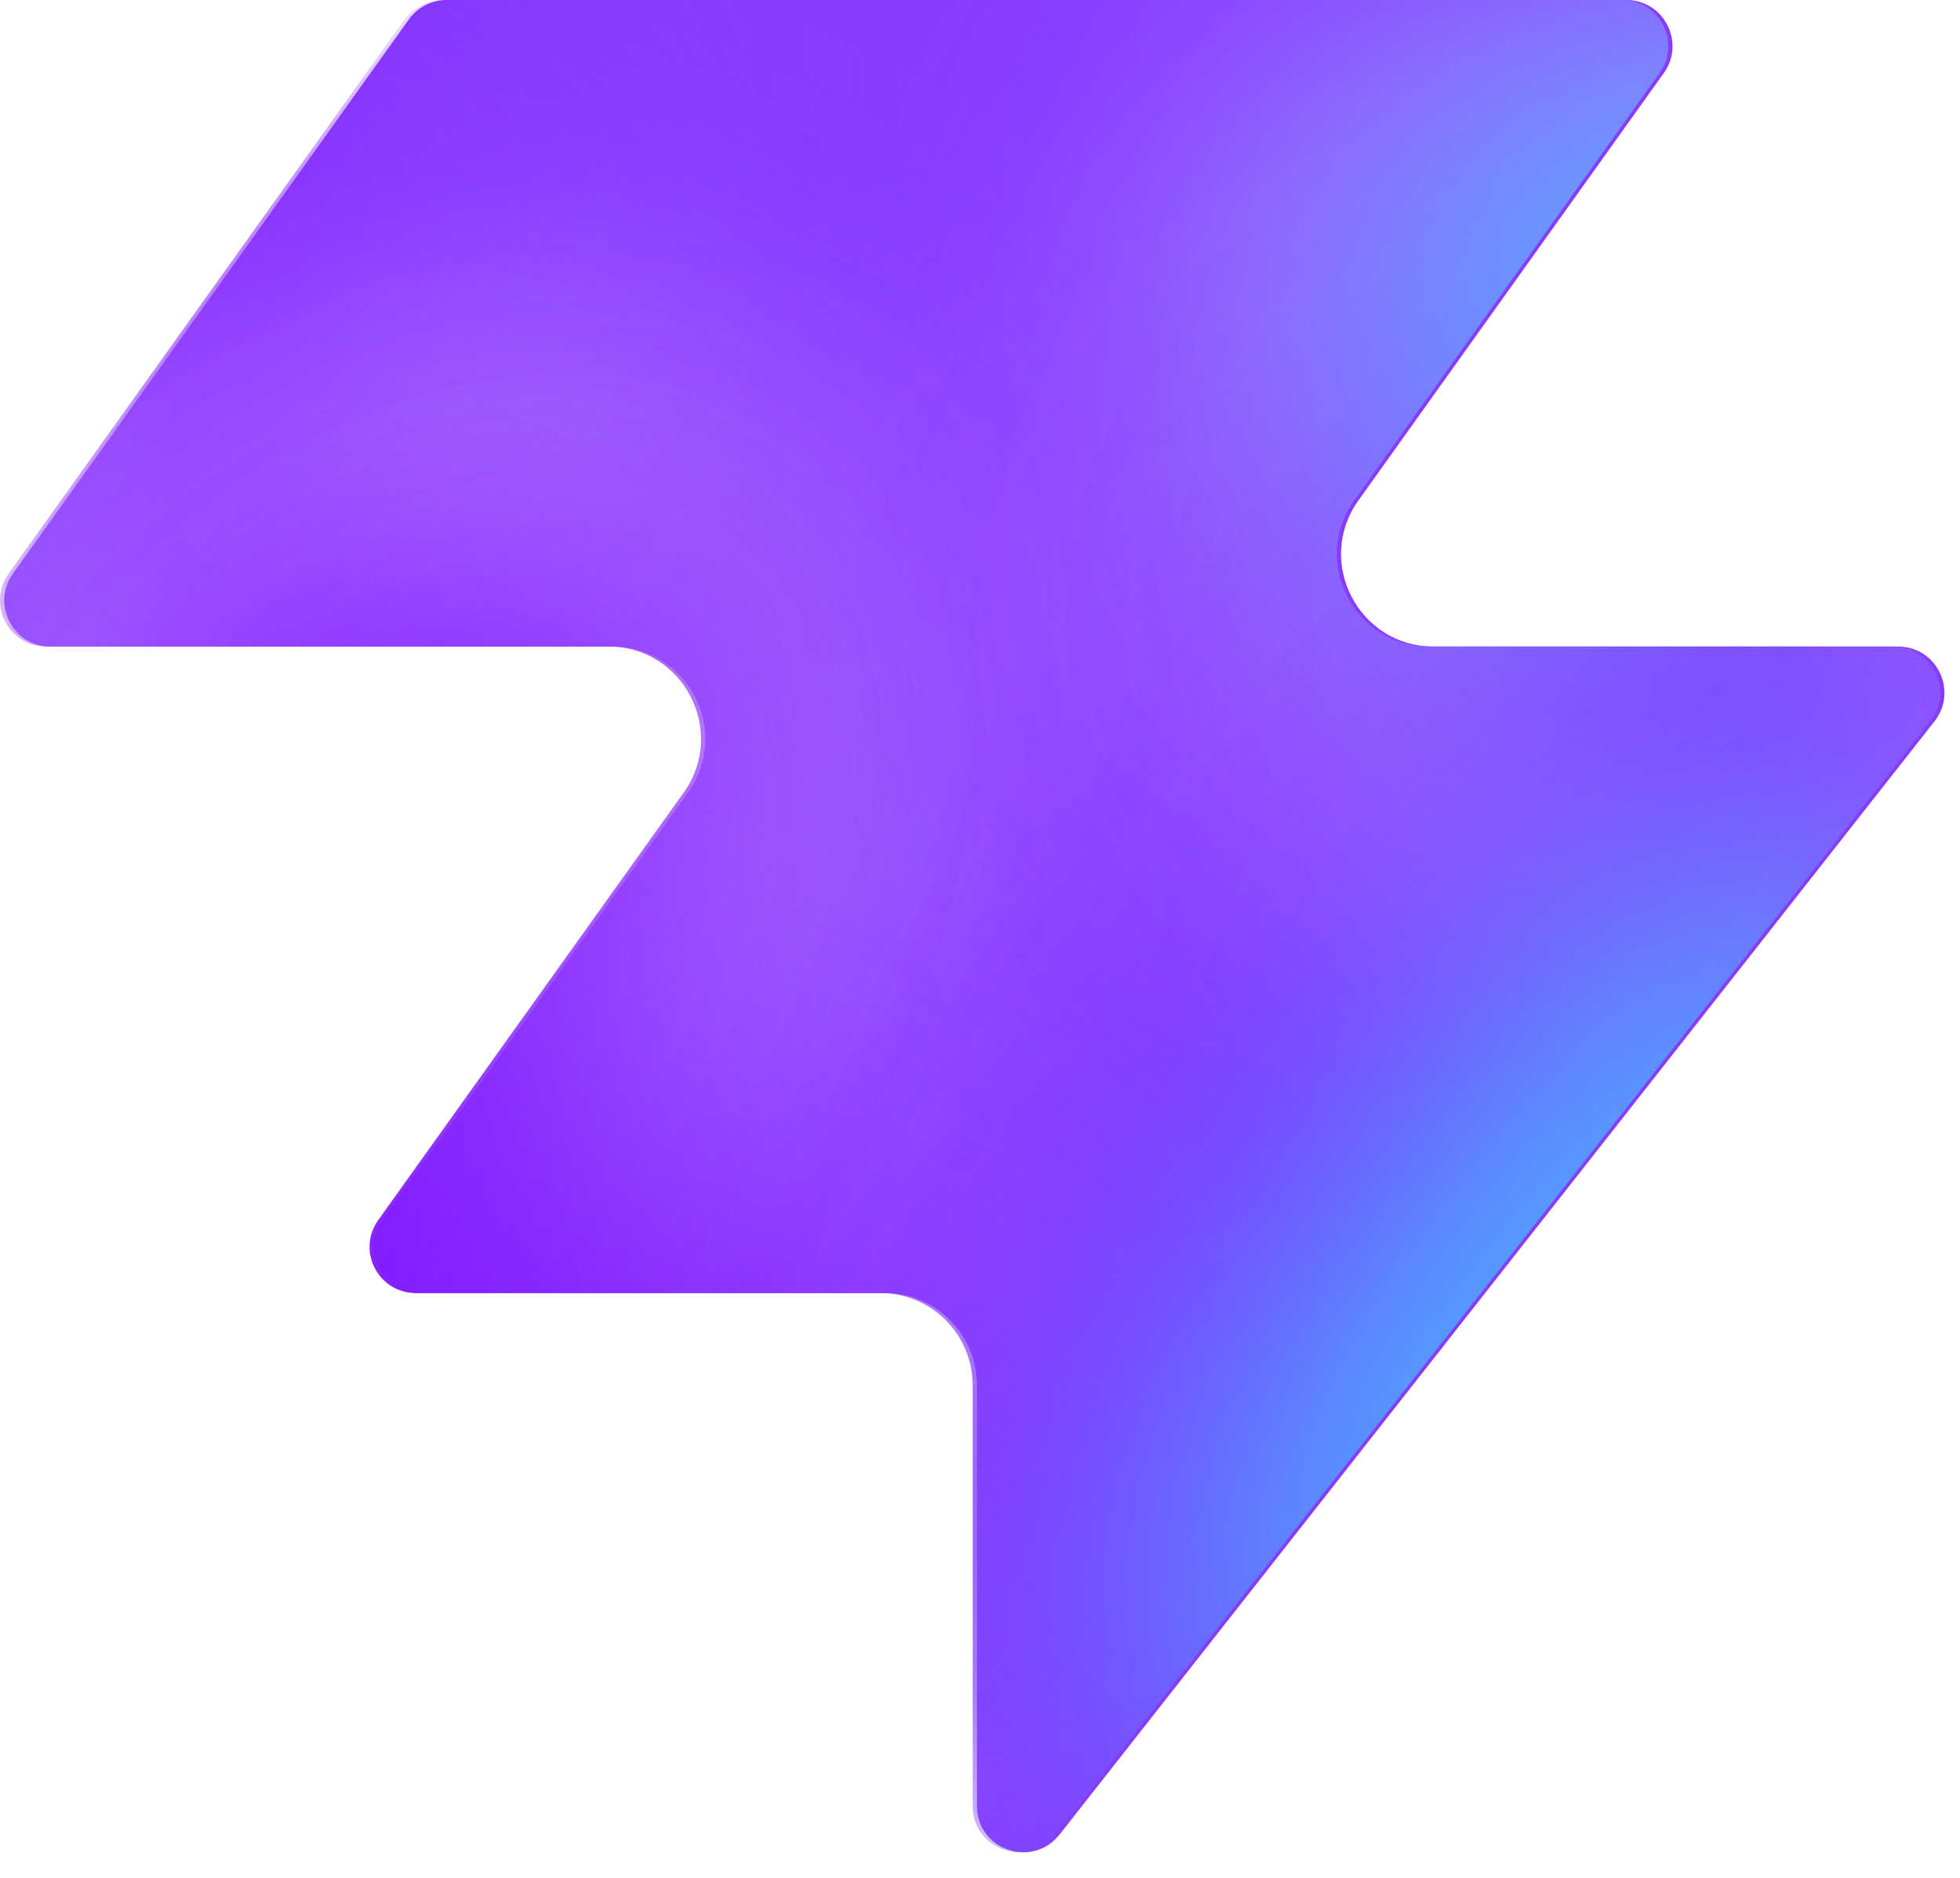
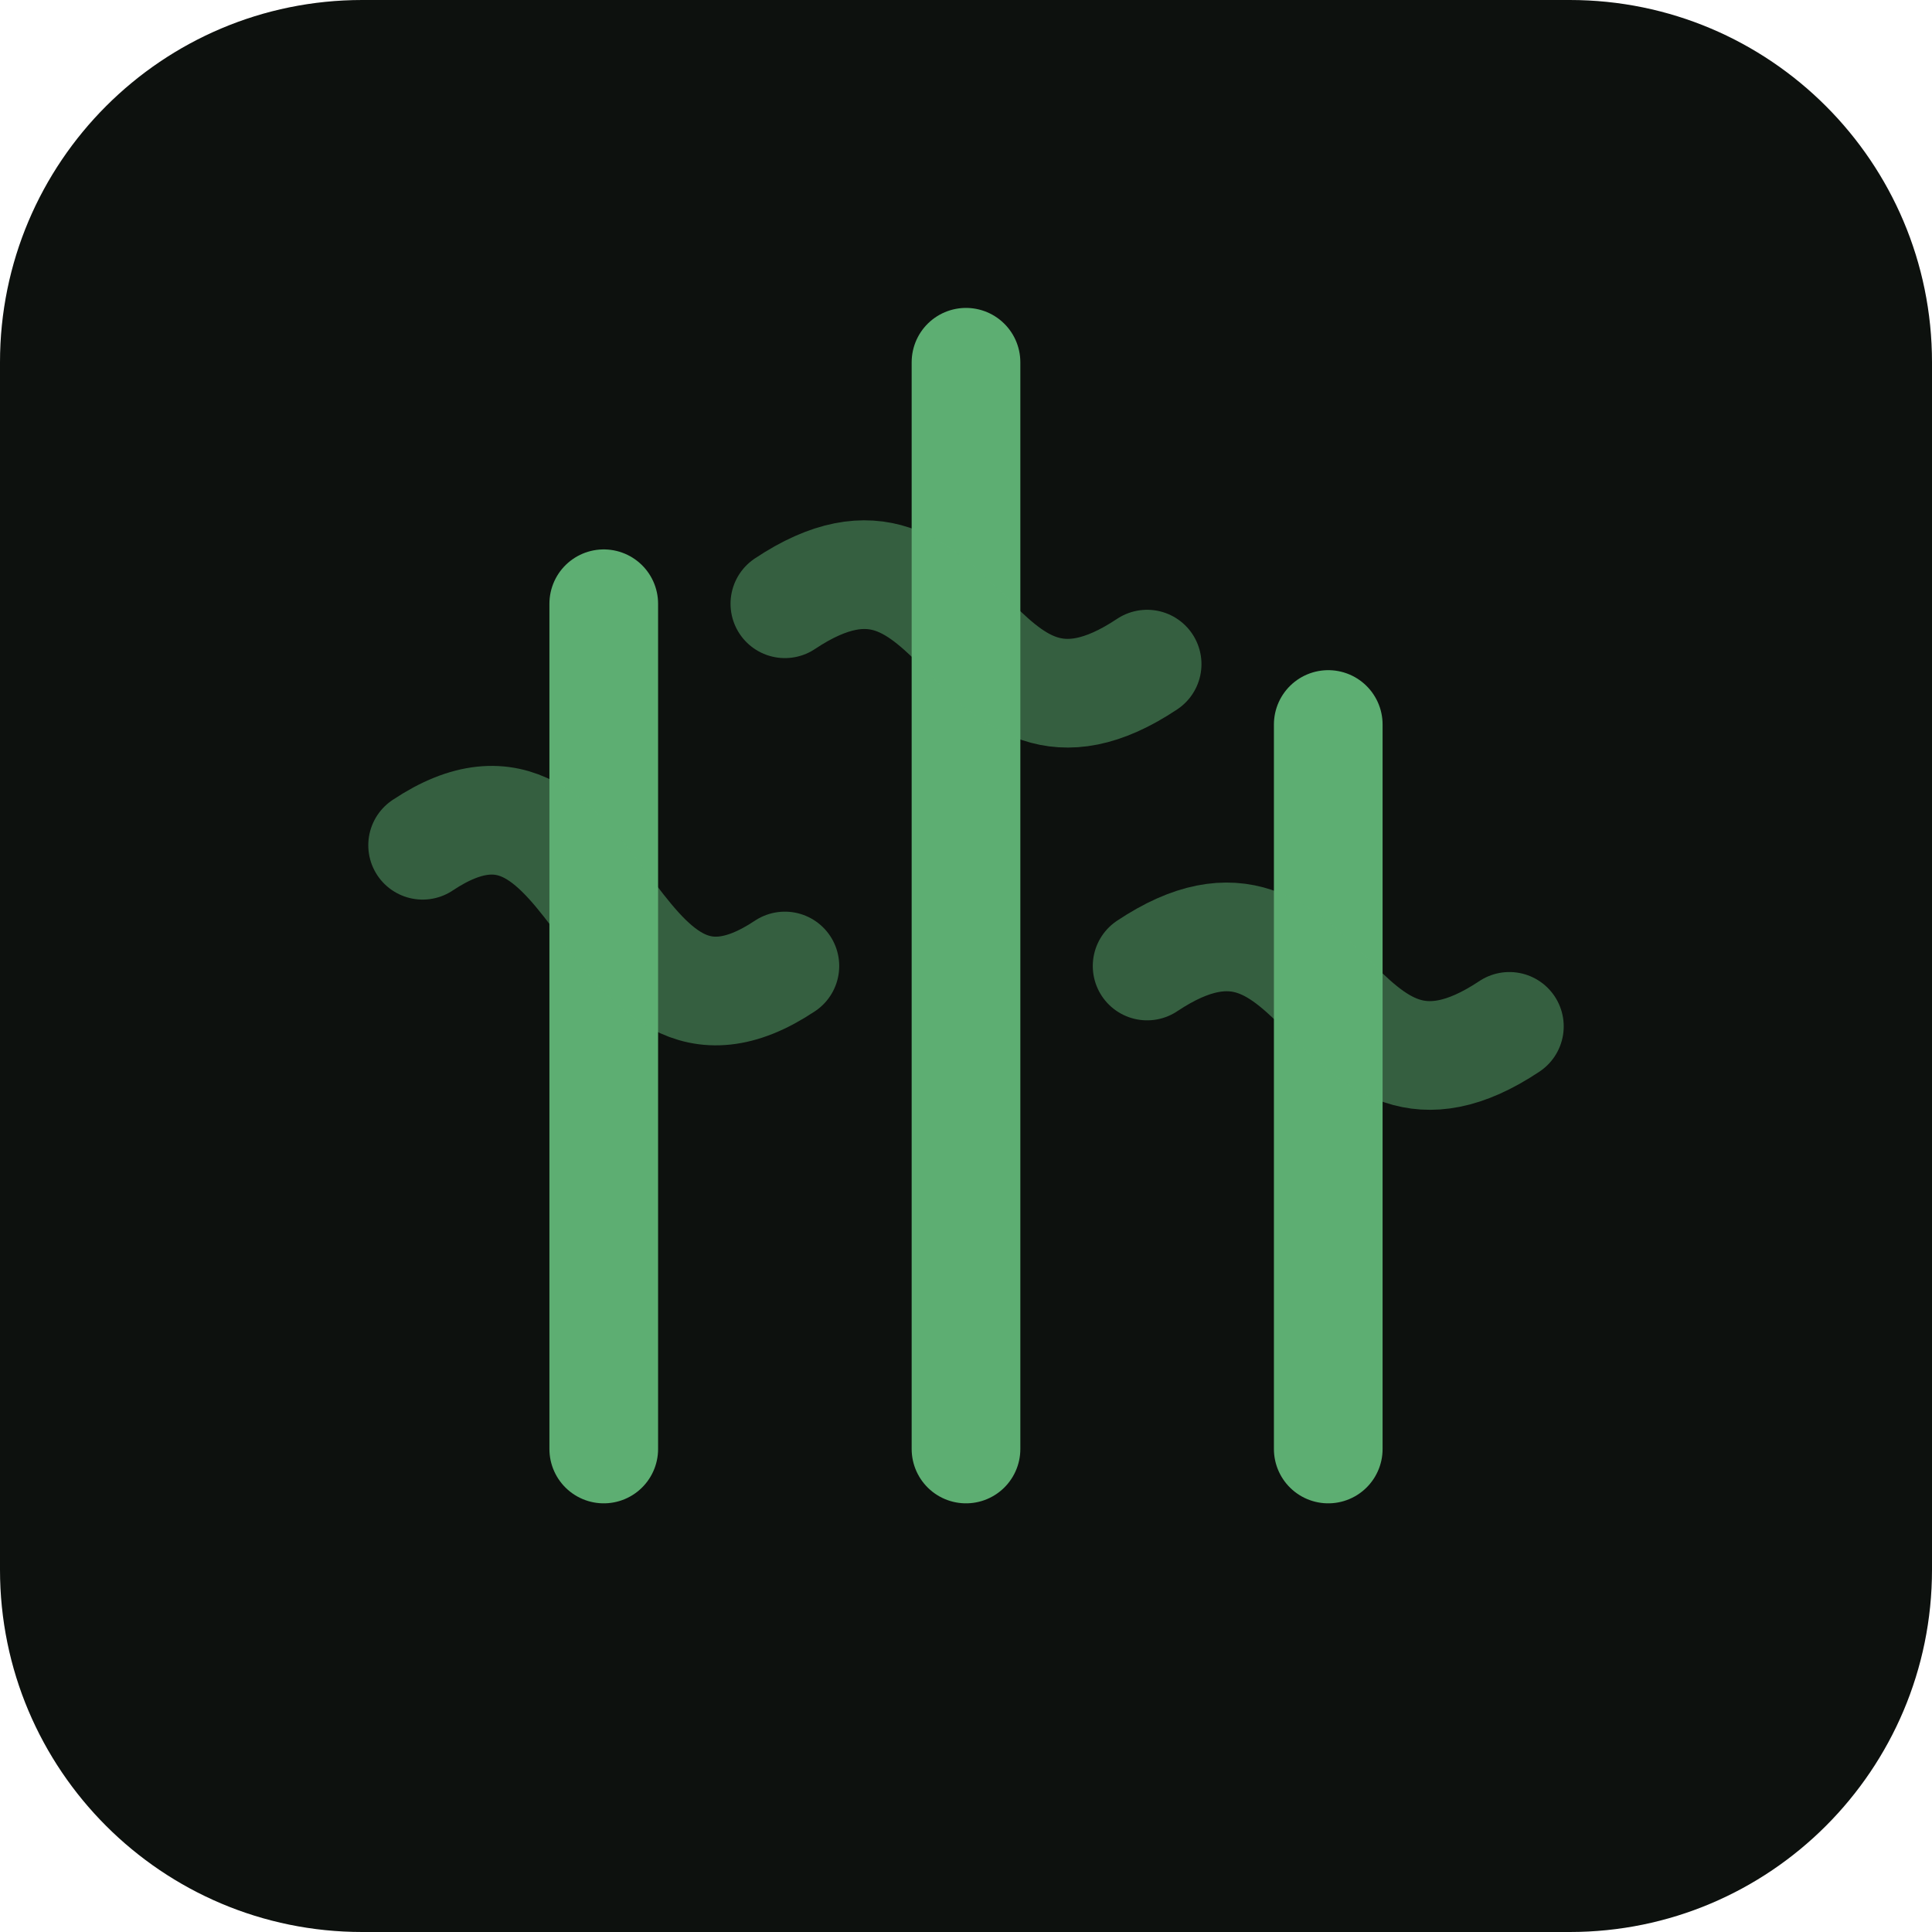
- <svg xmlns="http://www.w3.org/2000/svg" width="48" height="46" fill="none" viewBox="0 0 48 46">
-   <path fill="#863bff" d="M25.946 44.938c-.664.845-2.021.375-2.021-.698V33.937a2.26 2.26 0 0 0-2.262-2.262H10.287c-.92 0-1.456-1.04-.92-1.788l7.48-10.471c1.07-1.497 0-3.578-1.842-3.578H1.237c-.92 0-1.456-1.04-.92-1.788L10.013.474c.214-.297.556-.474.92-.474h28.894c.92 0 1.456 1.04.92 1.788l-7.48 10.471c-1.07 1.498 0 3.579 1.842 3.579h11.377c.943 0 1.473 1.088.89 1.83L25.947 44.94z" style="fill:#863bff;fill:color(display-p3 .525 .23 1);fill-opacity:1" />
-   <mask id="a" width="48" height="46" x="0" y="0" maskUnits="userSpaceOnUse" style="mask-type:alpha">
-     <path fill="#000" d="M25.842 44.938c-.664.844-2.021.375-2.021-.698V33.937a2.26 2.26 0 0 0-2.262-2.262H10.183c-.92 0-1.456-1.04-.92-1.788l7.48-10.471c1.07-1.498 0-3.579-1.842-3.579H1.133c-.92 0-1.456-1.04-.92-1.787L9.91.473c.214-.297.556-.474.92-.474h28.894c.92 0 1.456 1.04.92 1.788l-7.48 10.471c-1.07 1.498 0 3.578 1.842 3.578h11.377c.943 0 1.473 1.088.89 1.832L25.843 44.94z" style="fill:#000;fill-opacity:1" />
-   </mask>
-   <g mask="url(#a)">
-     <g filter="url(#b)">
-       <ellipse cx="5.508" cy="14.704" fill="#ede6ff" rx="5.508" ry="14.704" style="fill:#ede6ff;fill:color(display-p3 .927 .903 1);fill-opacity:1" transform="matrix(.00324 1 1 -.00324 -4.47 31.516)" />
-     </g>
-     <g filter="url(#c)">
-       <ellipse cx="10.399" cy="29.851" fill="#ede6ff" rx="10.399" ry="29.851" style="fill:#ede6ff;fill:color(display-p3 .927 .903 1);fill-opacity:1" transform="matrix(.00324 1 1 -.00324 -39.328 7.883)" />
-     </g>
-     <g filter="url(#d)">
-       <ellipse cx="5.508" cy="30.487" fill="#7e14ff" rx="5.508" ry="30.487" style="fill:#7e14ff;fill:color(display-p3 .492 .077 1);fill-opacity:1" transform="rotate(89.814 -25.913 -14.639)scale(1 -1)" />
-     </g>
-     <g filter="url(#e)">
-       <ellipse cx="5.508" cy="30.599" fill="#7e14ff" rx="5.508" ry="30.599" style="fill:#7e14ff;fill:color(display-p3 .492 .077 1);fill-opacity:1" transform="rotate(89.814 -32.644 -3.334)scale(1 -1)" />
-     </g>
-     <g filter="url(#f)">
-       <ellipse cx="5.508" cy="30.599" fill="#7e14ff" rx="5.508" ry="30.599" style="fill:#7e14ff;fill:color(display-p3 .492 .077 1);fill-opacity:1" transform="matrix(.00324 1 1 -.00324 -34.34 30.47)" />
-     </g>
-     <g filter="url(#g)">
-       <ellipse cx="14.072" cy="22.078" fill="#ede6ff" rx="14.072" ry="22.078" style="fill:#ede6ff;fill:color(display-p3 .927 .903 1);fill-opacity:1" transform="rotate(93.35 24.506 48.493)scale(-1 1)" />
-     </g>
-     <g filter="url(#h)">
-       <ellipse cx="3.47" cy="21.501" fill="#7e14ff" rx="3.47" ry="21.501" style="fill:#7e14ff;fill:color(display-p3 .492 .077 1);fill-opacity:1" transform="rotate(89.009 28.708 47.59)scale(-1 1)" />
-     </g>
-     <g filter="url(#i)">
-       <ellipse cx="3.47" cy="21.501" fill="#7e14ff" rx="3.47" ry="21.501" style="fill:#7e14ff;fill:color(display-p3 .492 .077 1);fill-opacity:1" transform="rotate(89.009 28.708 47.59)scale(-1 1)" />
-     </g>
-     <g filter="url(#j)">
-       <ellipse cx=".387" cy="8.972" fill="#7e14ff" rx="4.407" ry="29.108" style="fill:#7e14ff;fill:color(display-p3 .492 .077 1);fill-opacity:1" transform="rotate(39.51 .387 8.972)" />
-     </g>
-     <g filter="url(#k)">
-       <ellipse cx="47.523" cy="-6.092" fill="#7e14ff" rx="4.407" ry="29.108" style="fill:#7e14ff;fill:color(display-p3 .492 .077 1);fill-opacity:1" transform="rotate(37.892 47.523 -6.092)" />
-     </g>
-     <g filter="url(#l)">
-       <ellipse cx="41.412" cy="6.333" fill="#47bfff" rx="5.971" ry="9.665" style="fill:#47bfff;fill:color(display-p3 .28 .748 1);fill-opacity:1" transform="rotate(37.892 41.412 6.333)" />
-     </g>
-     <g filter="url(#m)">
-       <ellipse cx="-1.879" cy="38.332" fill="#7e14ff" rx="4.407" ry="29.108" style="fill:#7e14ff;fill:color(display-p3 .492 .077 1);fill-opacity:1" transform="rotate(37.892 -1.88 38.332)" />
-     </g>
-     <g filter="url(#n)">
-       <ellipse cx="-1.879" cy="38.332" fill="#7e14ff" rx="4.407" ry="29.108" style="fill:#7e14ff;fill:color(display-p3 .492 .077 1);fill-opacity:1" transform="rotate(37.892 -1.88 38.332)" />
-     </g>
-     <g filter="url(#o)">
-       <ellipse cx="35.651" cy="29.907" fill="#7e14ff" rx="4.407" ry="29.108" style="fill:#7e14ff;fill:color(display-p3 .492 .077 1);fill-opacity:1" transform="rotate(37.892 35.651 29.907)" />
-     </g>
-     <g filter="url(#p)">
-       <ellipse cx="38.418" cy="32.4" fill="#47bfff" rx="5.971" ry="15.297" style="fill:#47bfff;fill:color(display-p3 .28 .748 1);fill-opacity:1" transform="rotate(37.892 38.418 32.4)" />
-     </g>
+ <svg xmlns="http://www.w3.org/2000/svg" width="32" height="32" viewBox="0 0 32 32" fill="none">
+   <rect width="32" height="32" rx="6" fill="#0D110E" />
+   <g stroke="#5DAE72" stroke-width="1.8" stroke-linecap="round">
+     <line x1="10" y1="24" x2="10" y2="10" />
+     <line x1="16" y1="24" x2="16" y2="6" />
+     <line x1="22" y1="24" x2="22" y2="12" />
+     <path d="M7 14 C10 12 10 18 13 16" opacity=".5" />
+     <path d="M13 10 C16 8 16 13 19 11" opacity=".5" />
+     <path d="M19 16 C22 14 22 19 25 17" opacity=".5" />
  </g>
-   <defs>
-     <filter id="b" width="60.045" height="41.654" x="-19.77" y="16.149" color-interpolation-filters="sRGB" filterUnits="userSpaceOnUse">
-       <feFlood flood-opacity="0" result="BackgroundImageFix" />
-       <feBlend in="SourceGraphic" in2="BackgroundImageFix" result="shape" />
-       <feGaussianBlur result="effect1_foregroundBlur_2002_17158" stdDeviation="7.659" />
-     </filter>
-     <filter id="c" width="90.34" height="51.437" x="-54.613" y="-7.533" color-interpolation-filters="sRGB" filterUnits="userSpaceOnUse">
-       <feFlood flood-opacity="0" result="BackgroundImageFix" />
-       <feBlend in="SourceGraphic" in2="BackgroundImageFix" result="shape" />
-       <feGaussianBlur result="effect1_foregroundBlur_2002_17158" stdDeviation="7.659" />
-     </filter>
-     <filter id="d" width="79.355" height="29.4" x="-49.64" y="2.03" color-interpolation-filters="sRGB" filterUnits="userSpaceOnUse">
-       <feFlood flood-opacity="0" result="BackgroundImageFix" />
-       <feBlend in="SourceGraphic" in2="BackgroundImageFix" result="shape" />
-       <feGaussianBlur result="effect1_foregroundBlur_2002_17158" stdDeviation="4.596" />
-     </filter>
-     <filter id="e" width="79.579" height="29.4" x="-45.045" y="20.029" color-interpolation-filters="sRGB" filterUnits="userSpaceOnUse">
-       <feFlood flood-opacity="0" result="BackgroundImageFix" />
-       <feBlend in="SourceGraphic" in2="BackgroundImageFix" result="shape" />
-       <feGaussianBlur result="effect1_foregroundBlur_2002_17158" stdDeviation="4.596" />
-     </filter>
-     <filter id="f" width="79.579" height="29.4" x="-43.513" y="21.178" color-interpolation-filters="sRGB" filterUnits="userSpaceOnUse">
-       <feFlood flood-opacity="0" result="BackgroundImageFix" />
-       <feBlend in="SourceGraphic" in2="BackgroundImageFix" result="shape" />
-       <feGaussianBlur result="effect1_foregroundBlur_2002_17158" stdDeviation="4.596" />
-     </filter>
-     <filter id="g" width="74.749" height="58.852" x="15.756" y="-17.901" color-interpolation-filters="sRGB" filterUnits="userSpaceOnUse">
-       <feFlood flood-opacity="0" result="BackgroundImageFix" />
-       <feBlend in="SourceGraphic" in2="BackgroundImageFix" result="shape" />
-       <feGaussianBlur result="effect1_foregroundBlur_2002_17158" stdDeviation="7.659" />
-     </filter>
-     <filter id="h" width="61.377" height="25.362" x="23.548" y="2.284" color-interpolation-filters="sRGB" filterUnits="userSpaceOnUse">
-       <feFlood flood-opacity="0" result="BackgroundImageFix" />
-       <feBlend in="SourceGraphic" in2="BackgroundImageFix" result="shape" />
-       <feGaussianBlur result="effect1_foregroundBlur_2002_17158" stdDeviation="4.596" />
-     </filter>
-     <filter id="i" width="61.377" height="25.362" x="23.548" y="2.284" color-interpolation-filters="sRGB" filterUnits="userSpaceOnUse">
-       <feFlood flood-opacity="0" result="BackgroundImageFix" />
-       <feBlend in="SourceGraphic" in2="BackgroundImageFix" result="shape" />
-       <feGaussianBlur result="effect1_foregroundBlur_2002_17158" stdDeviation="4.596" />
-     </filter>
-     <filter id="j" width="56.045" height="63.649" x="-27.636" y="-22.853" color-interpolation-filters="sRGB" filterUnits="userSpaceOnUse">
-       <feFlood flood-opacity="0" result="BackgroundImageFix" />
-       <feBlend in="SourceGraphic" in2="BackgroundImageFix" result="shape" />
-       <feGaussianBlur result="effect1_foregroundBlur_2002_17158" stdDeviation="4.596" />
-     </filter>
-     <filter id="k" width="54.814" height="64.646" x="20.116" y="-38.415" color-interpolation-filters="sRGB" filterUnits="userSpaceOnUse">
-       <feFlood flood-opacity="0" result="BackgroundImageFix" />
-       <feBlend in="SourceGraphic" in2="BackgroundImageFix" result="shape" />
-       <feGaussianBlur result="effect1_foregroundBlur_2002_17158" stdDeviation="4.596" />
-     </filter>
-     <filter id="l" width="33.541" height="35.313" x="24.641" y="-11.323" color-interpolation-filters="sRGB" filterUnits="userSpaceOnUse">
-       <feFlood flood-opacity="0" result="BackgroundImageFix" />
-       <feBlend in="SourceGraphic" in2="BackgroundImageFix" result="shape" />
-       <feGaussianBlur result="effect1_foregroundBlur_2002_17158" stdDeviation="4.596" />
-     </filter>
-     <filter id="m" width="54.814" height="64.646" x="-29.286" y="6.009" color-interpolation-filters="sRGB" filterUnits="userSpaceOnUse">
-       <feFlood flood-opacity="0" result="BackgroundImageFix" />
-       <feBlend in="SourceGraphic" in2="BackgroundImageFix" result="shape" />
-       <feGaussianBlur result="effect1_foregroundBlur_2002_17158" stdDeviation="4.596" />
-     </filter>
-     <filter id="n" width="54.814" height="64.646" x="-29.286" y="6.009" color-interpolation-filters="sRGB" filterUnits="userSpaceOnUse">
-       <feFlood flood-opacity="0" result="BackgroundImageFix" />
-       <feBlend in="SourceGraphic" in2="BackgroundImageFix" result="shape" />
-       <feGaussianBlur result="effect1_foregroundBlur_2002_17158" stdDeviation="4.596" />
-     </filter>
-     <filter id="o" width="54.814" height="64.646" x="8.244" y="-2.416" color-interpolation-filters="sRGB" filterUnits="userSpaceOnUse">
-       <feFlood flood-opacity="0" result="BackgroundImageFix" />
-       <feBlend in="SourceGraphic" in2="BackgroundImageFix" result="shape" />
-       <feGaussianBlur result="effect1_foregroundBlur_2002_17158" stdDeviation="4.596" />
-     </filter>
-     <filter id="p" width="39.409" height="43.623" x="18.713" y="10.588" color-interpolation-filters="sRGB" filterUnits="userSpaceOnUse">
-       <feFlood flood-opacity="0" result="BackgroundImageFix" />
-       <feBlend in="SourceGraphic" in2="BackgroundImageFix" result="shape" />
-       <feGaussianBlur result="effect1_foregroundBlur_2002_17158" stdDeviation="4.596" />
-     </filter>
-   </defs>
</svg>
